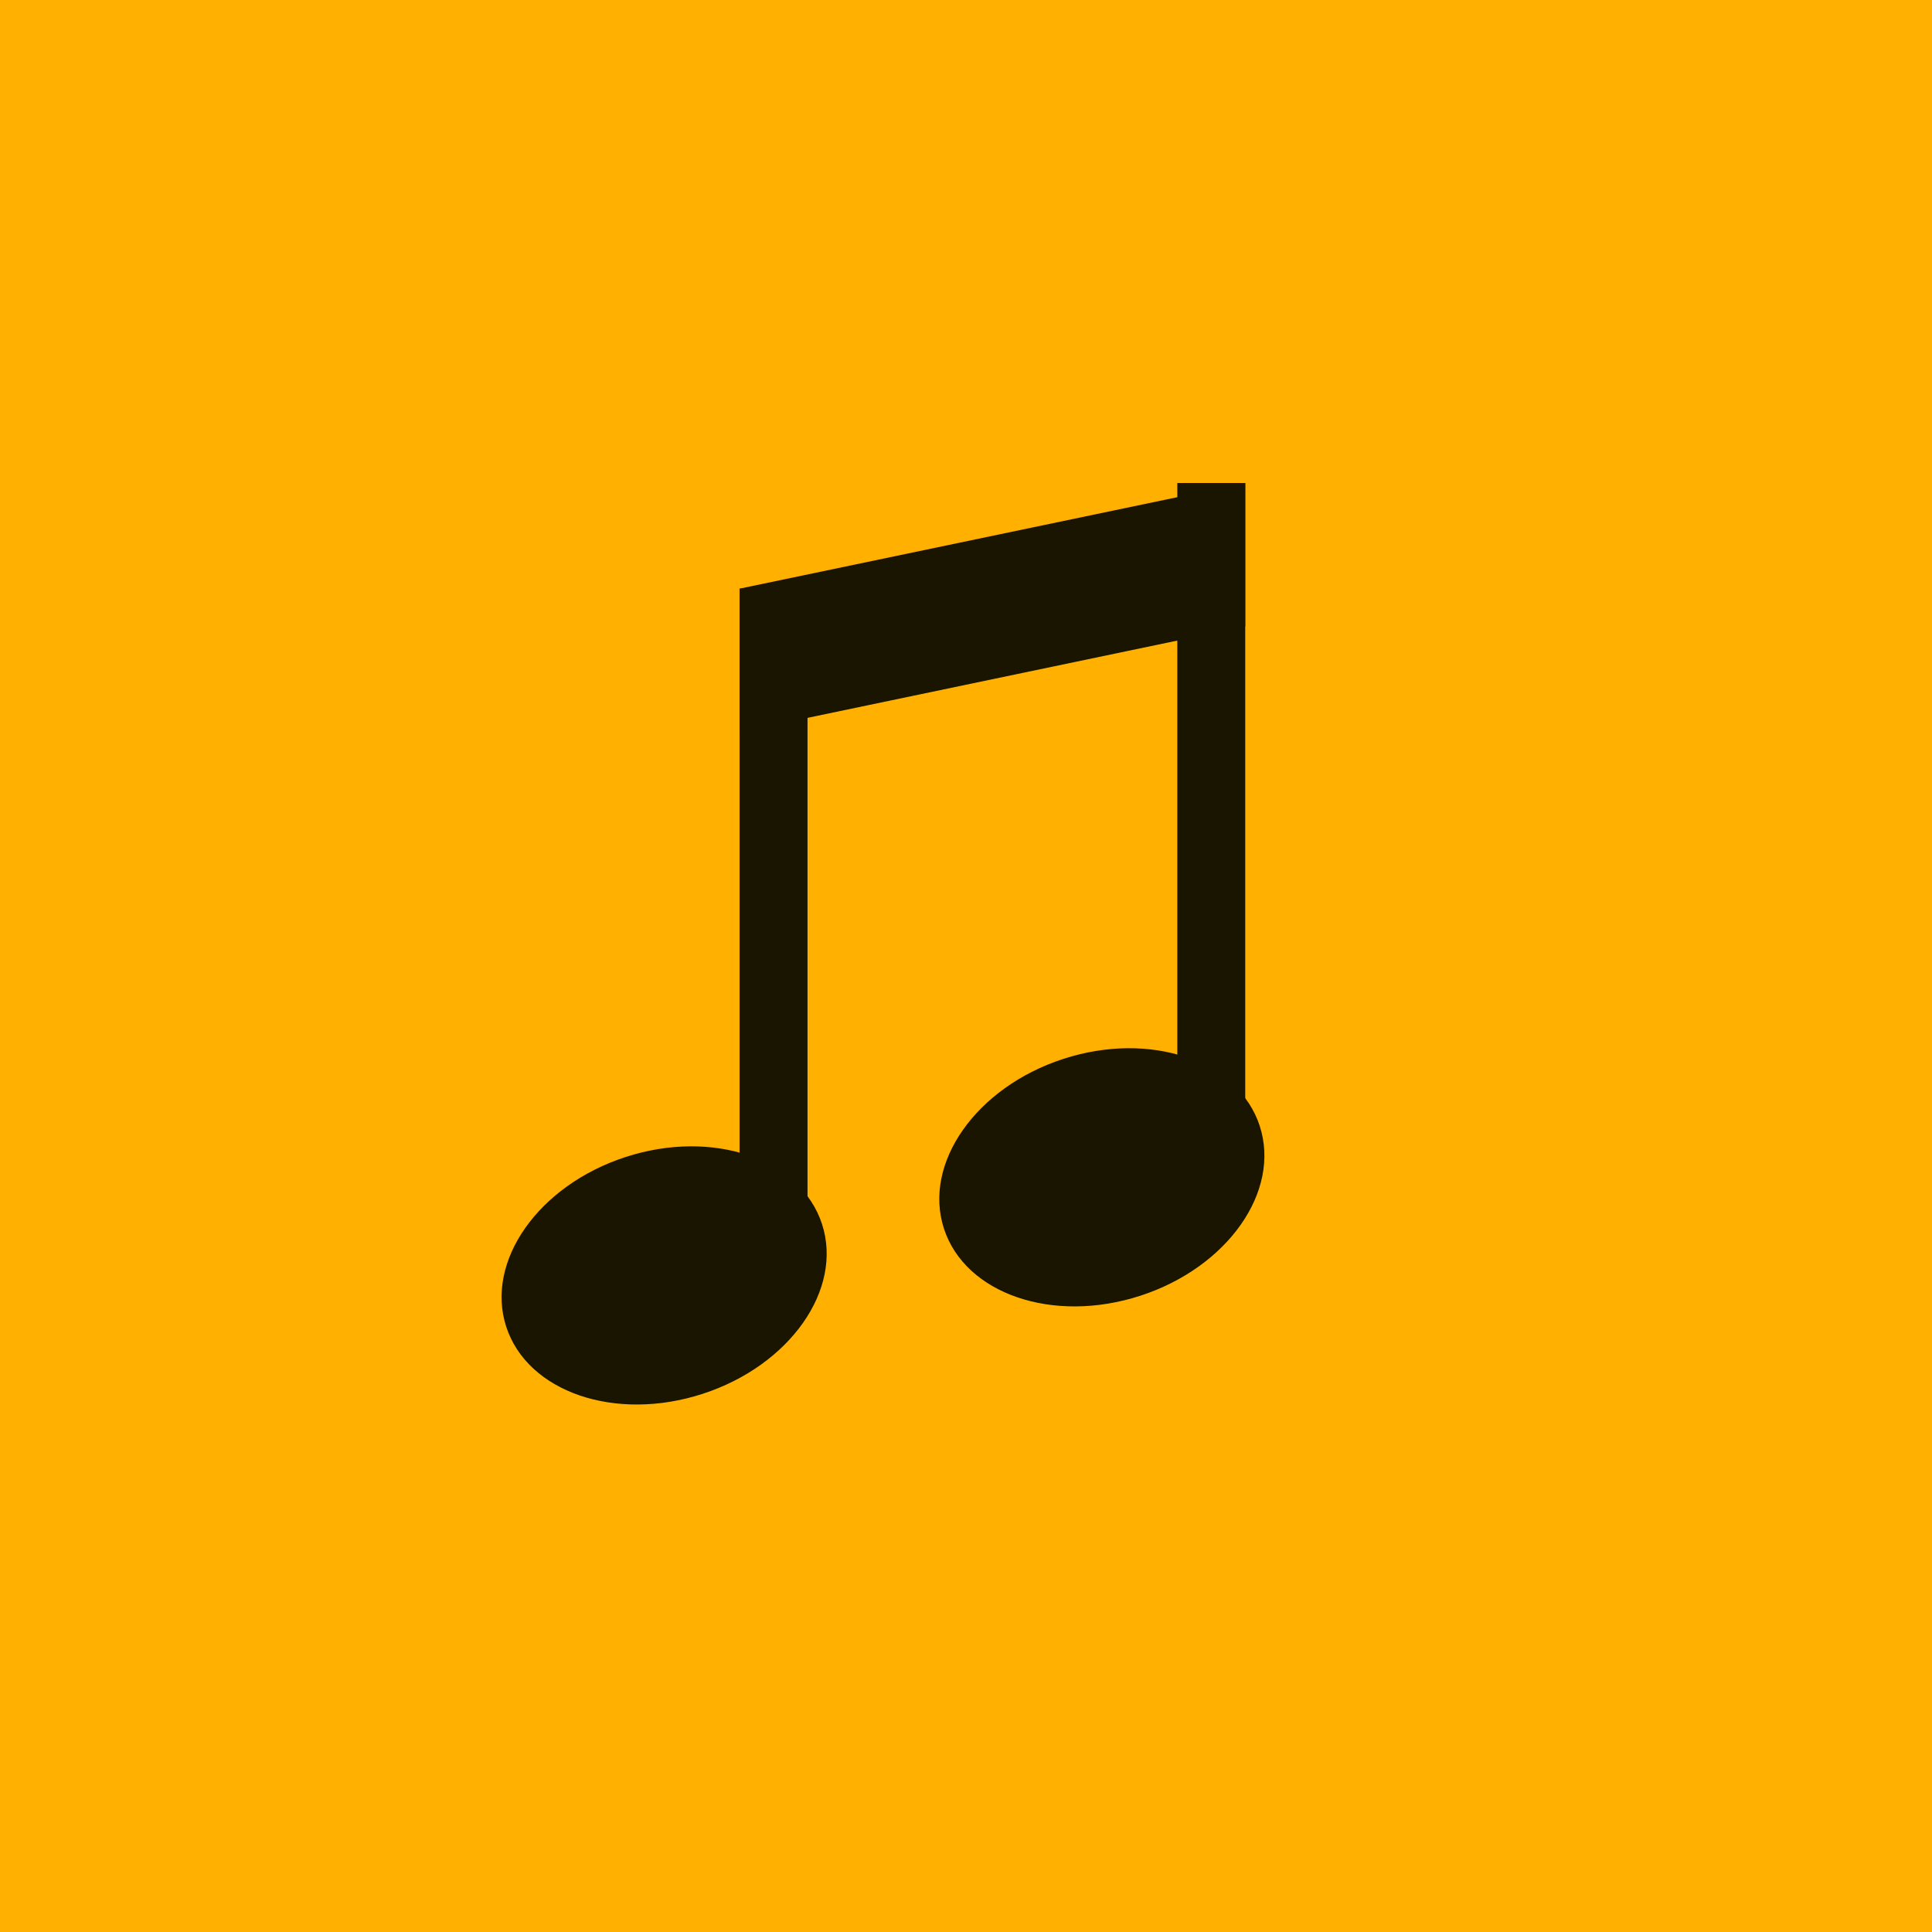
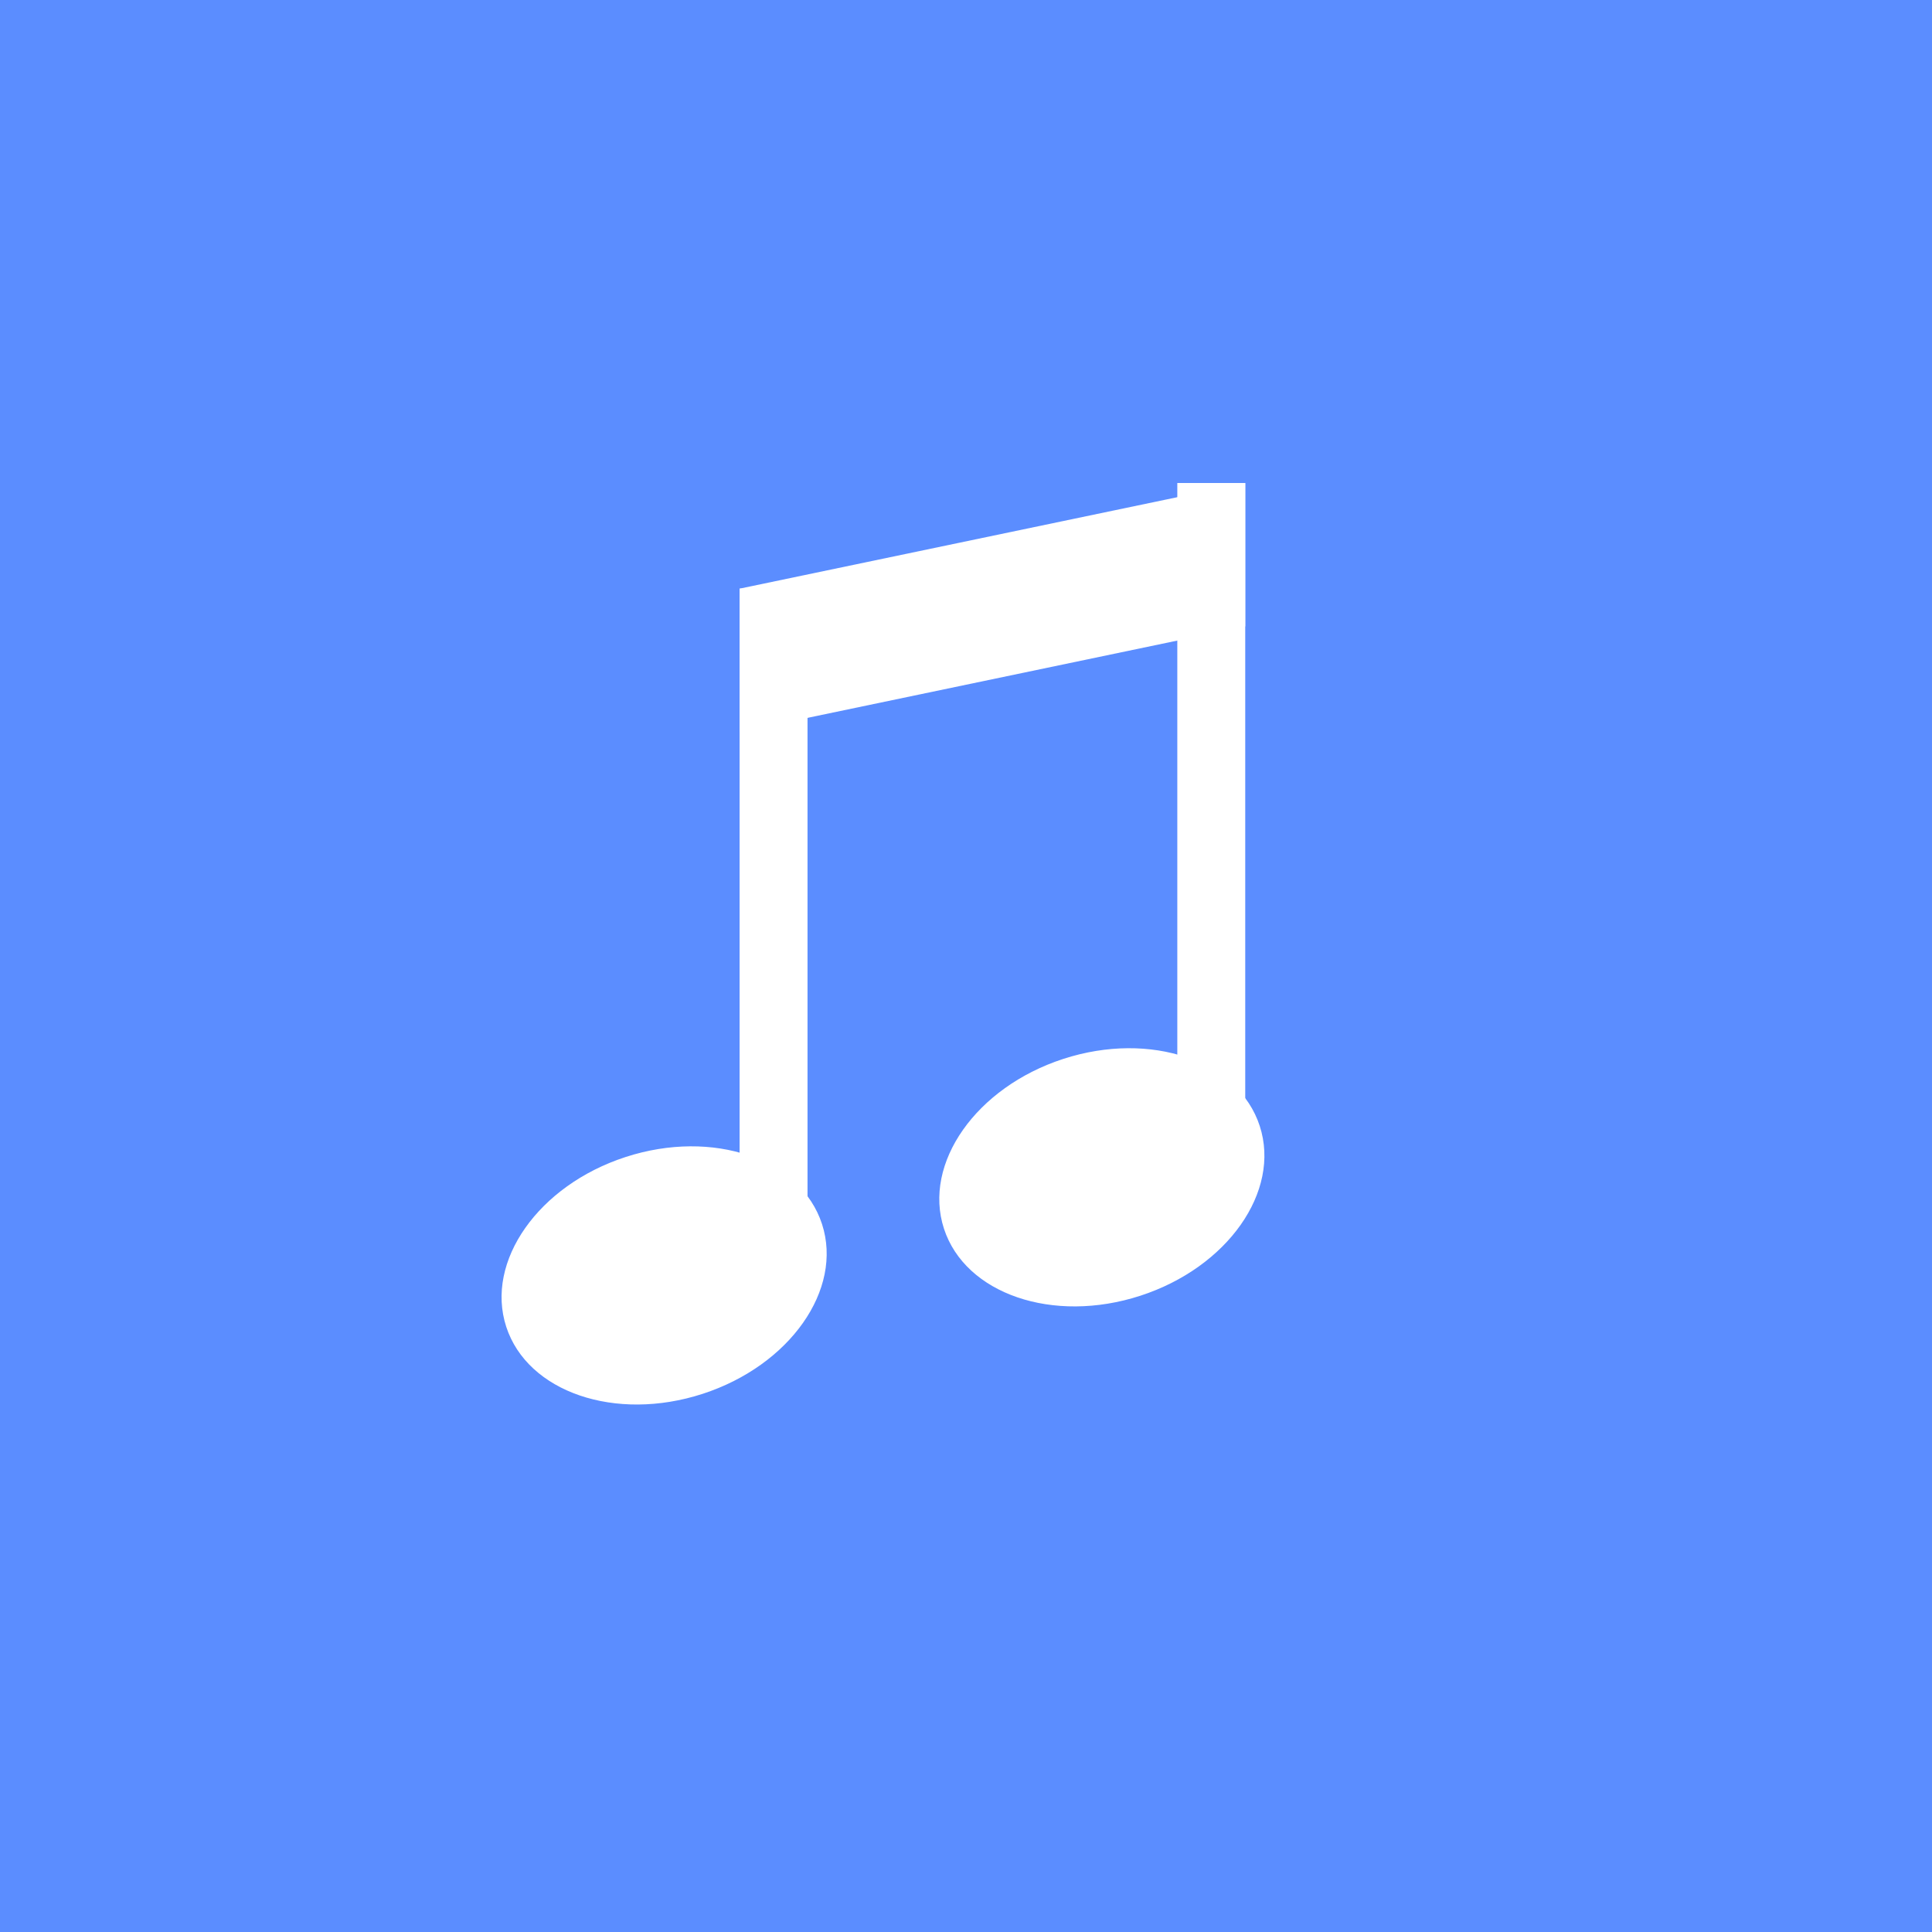
<svg xmlns="http://www.w3.org/2000/svg" viewBox="0 0 512 512" width="512" height="512" role="img" aria-label="Katusoitto">
-   <rect width="512" height="512" fill="#ffb000" />
-   <g fill="#1a1500">
+   <rect width="512" height="512" fill="#5b8dff" />
+   <g fill="#ffffff">
    <path d="M196 156 L330 128 V166 L196 194 Z" />
    <rect x="196" y="156" width="18" height="180" />
    <rect x="312" y="128" width="18" height="180" />
    <ellipse cx="176" cy="338" rx="44" ry="33" transform="rotate(-18 176 338)" />
    <ellipse cx="292" cy="312" rx="44" ry="33" transform="rotate(-18 292 312)" />
  </g>
</svg>
